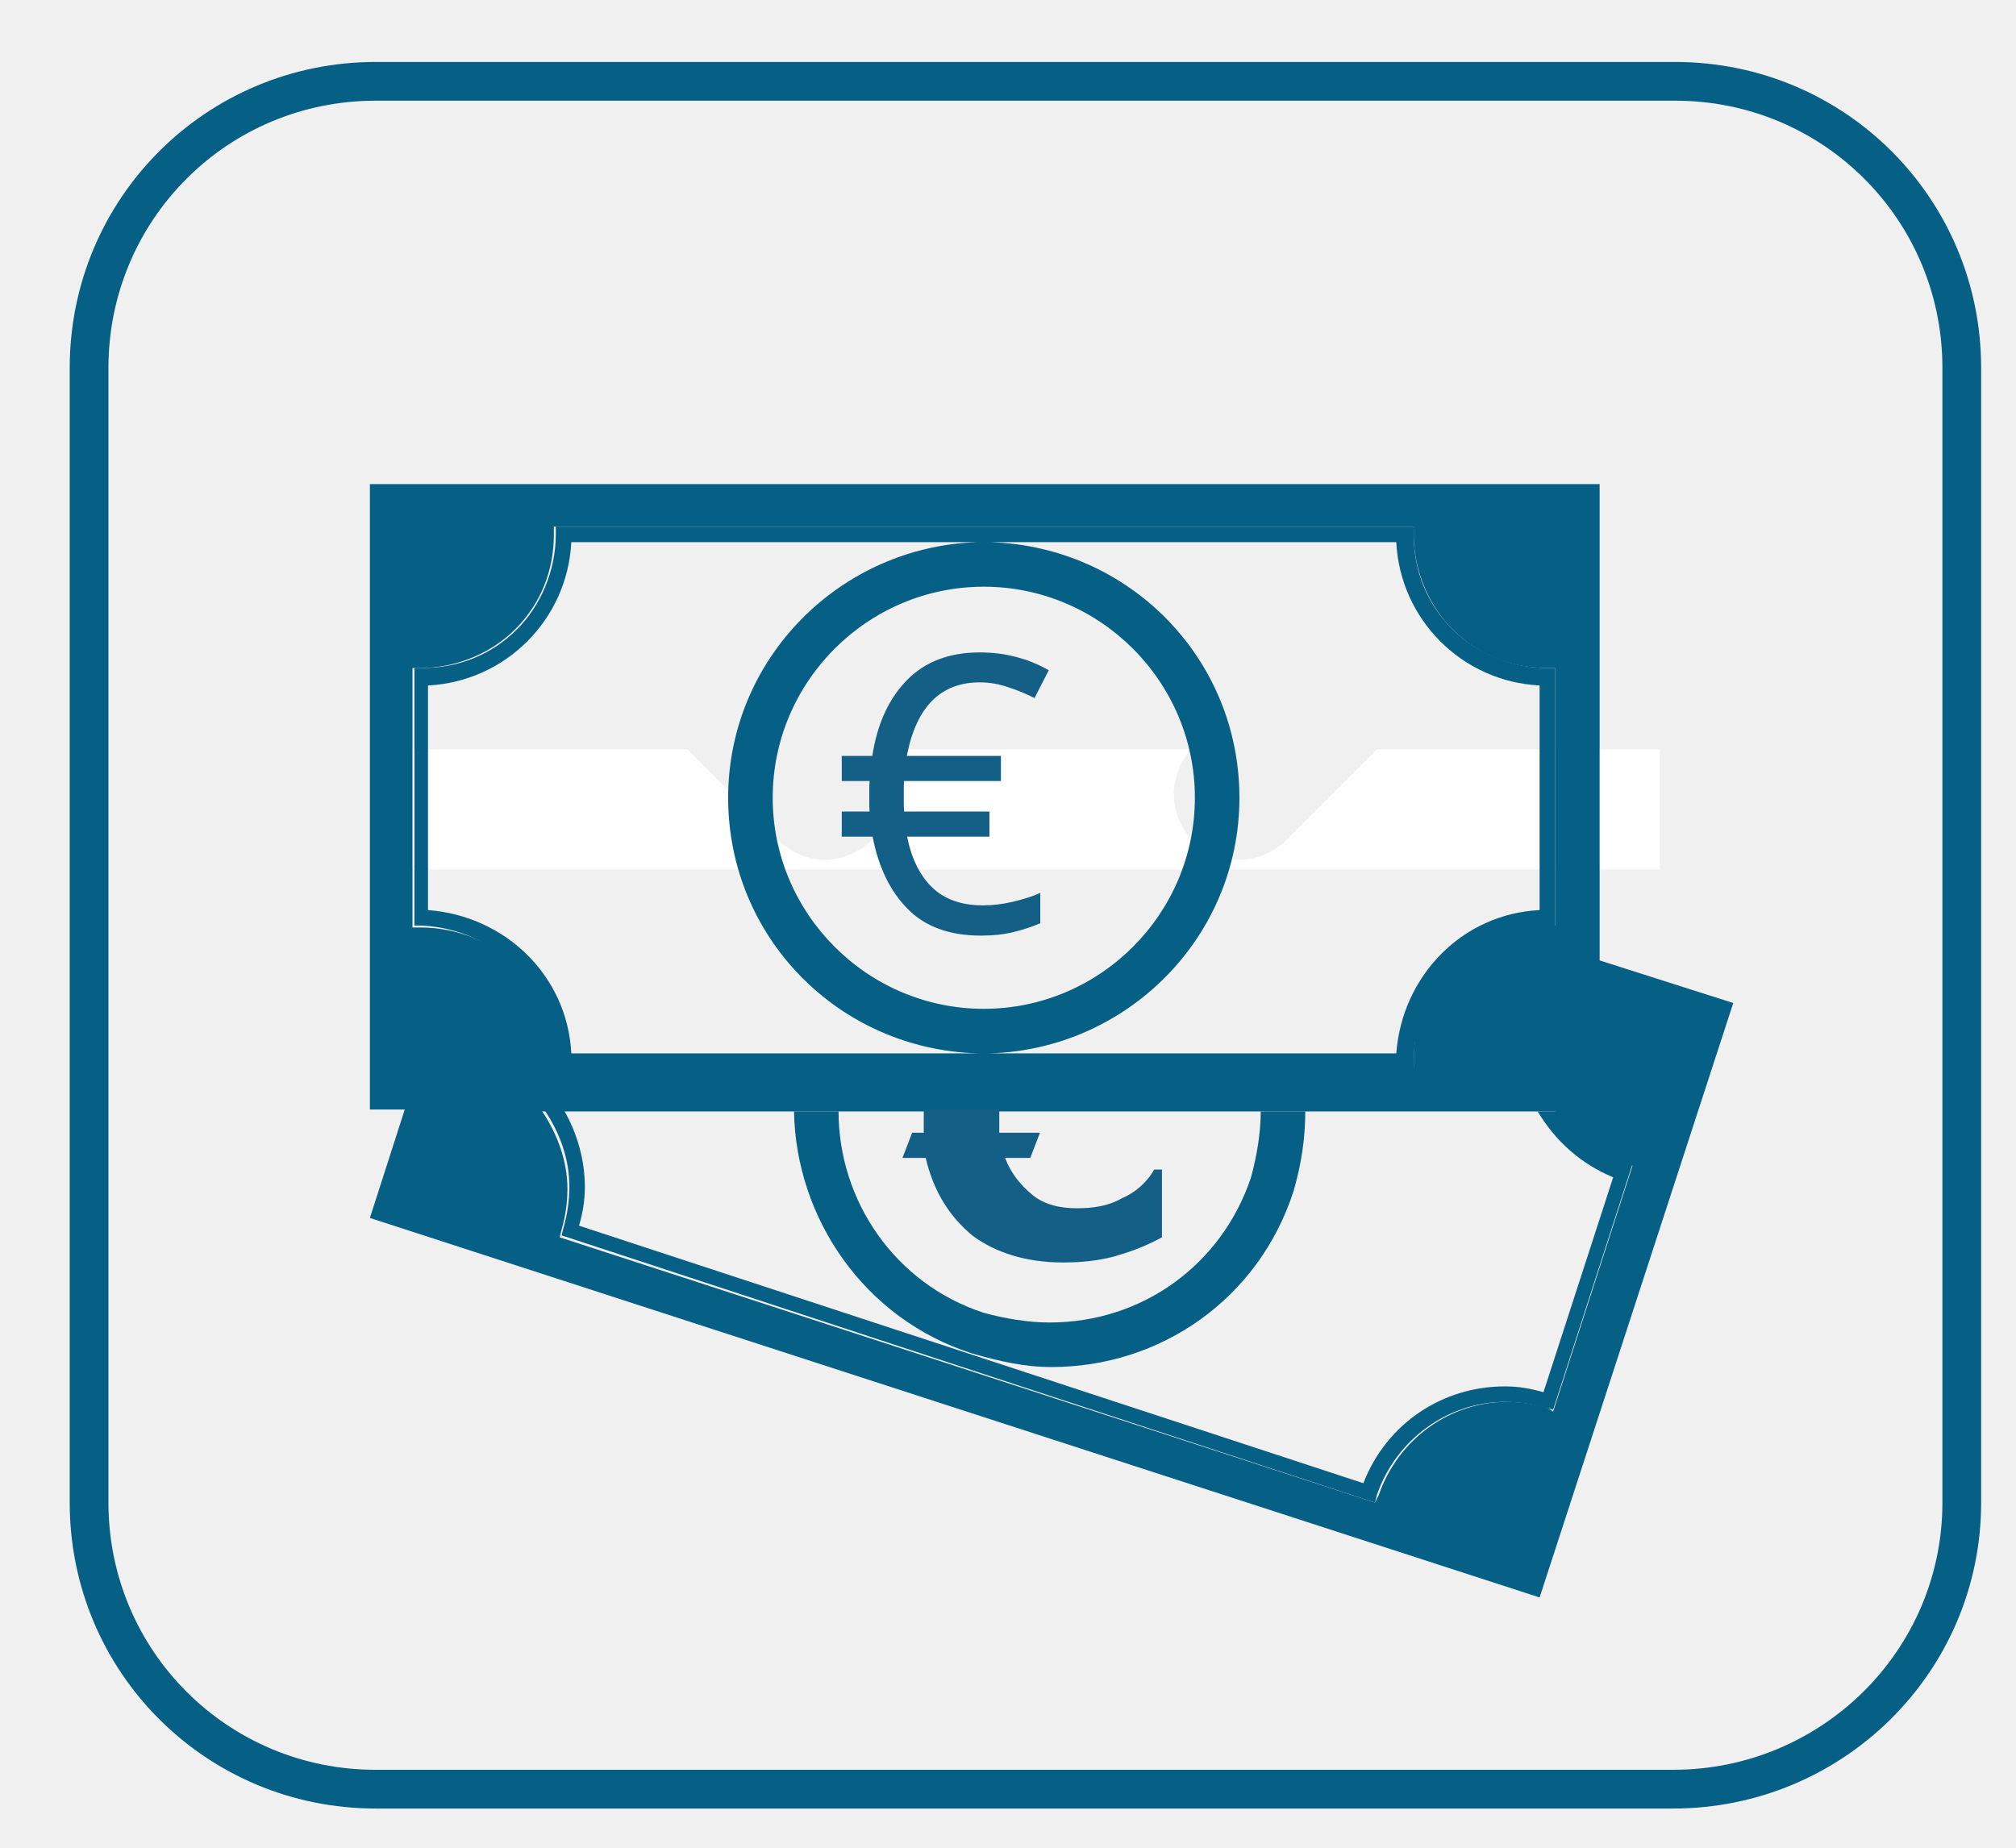
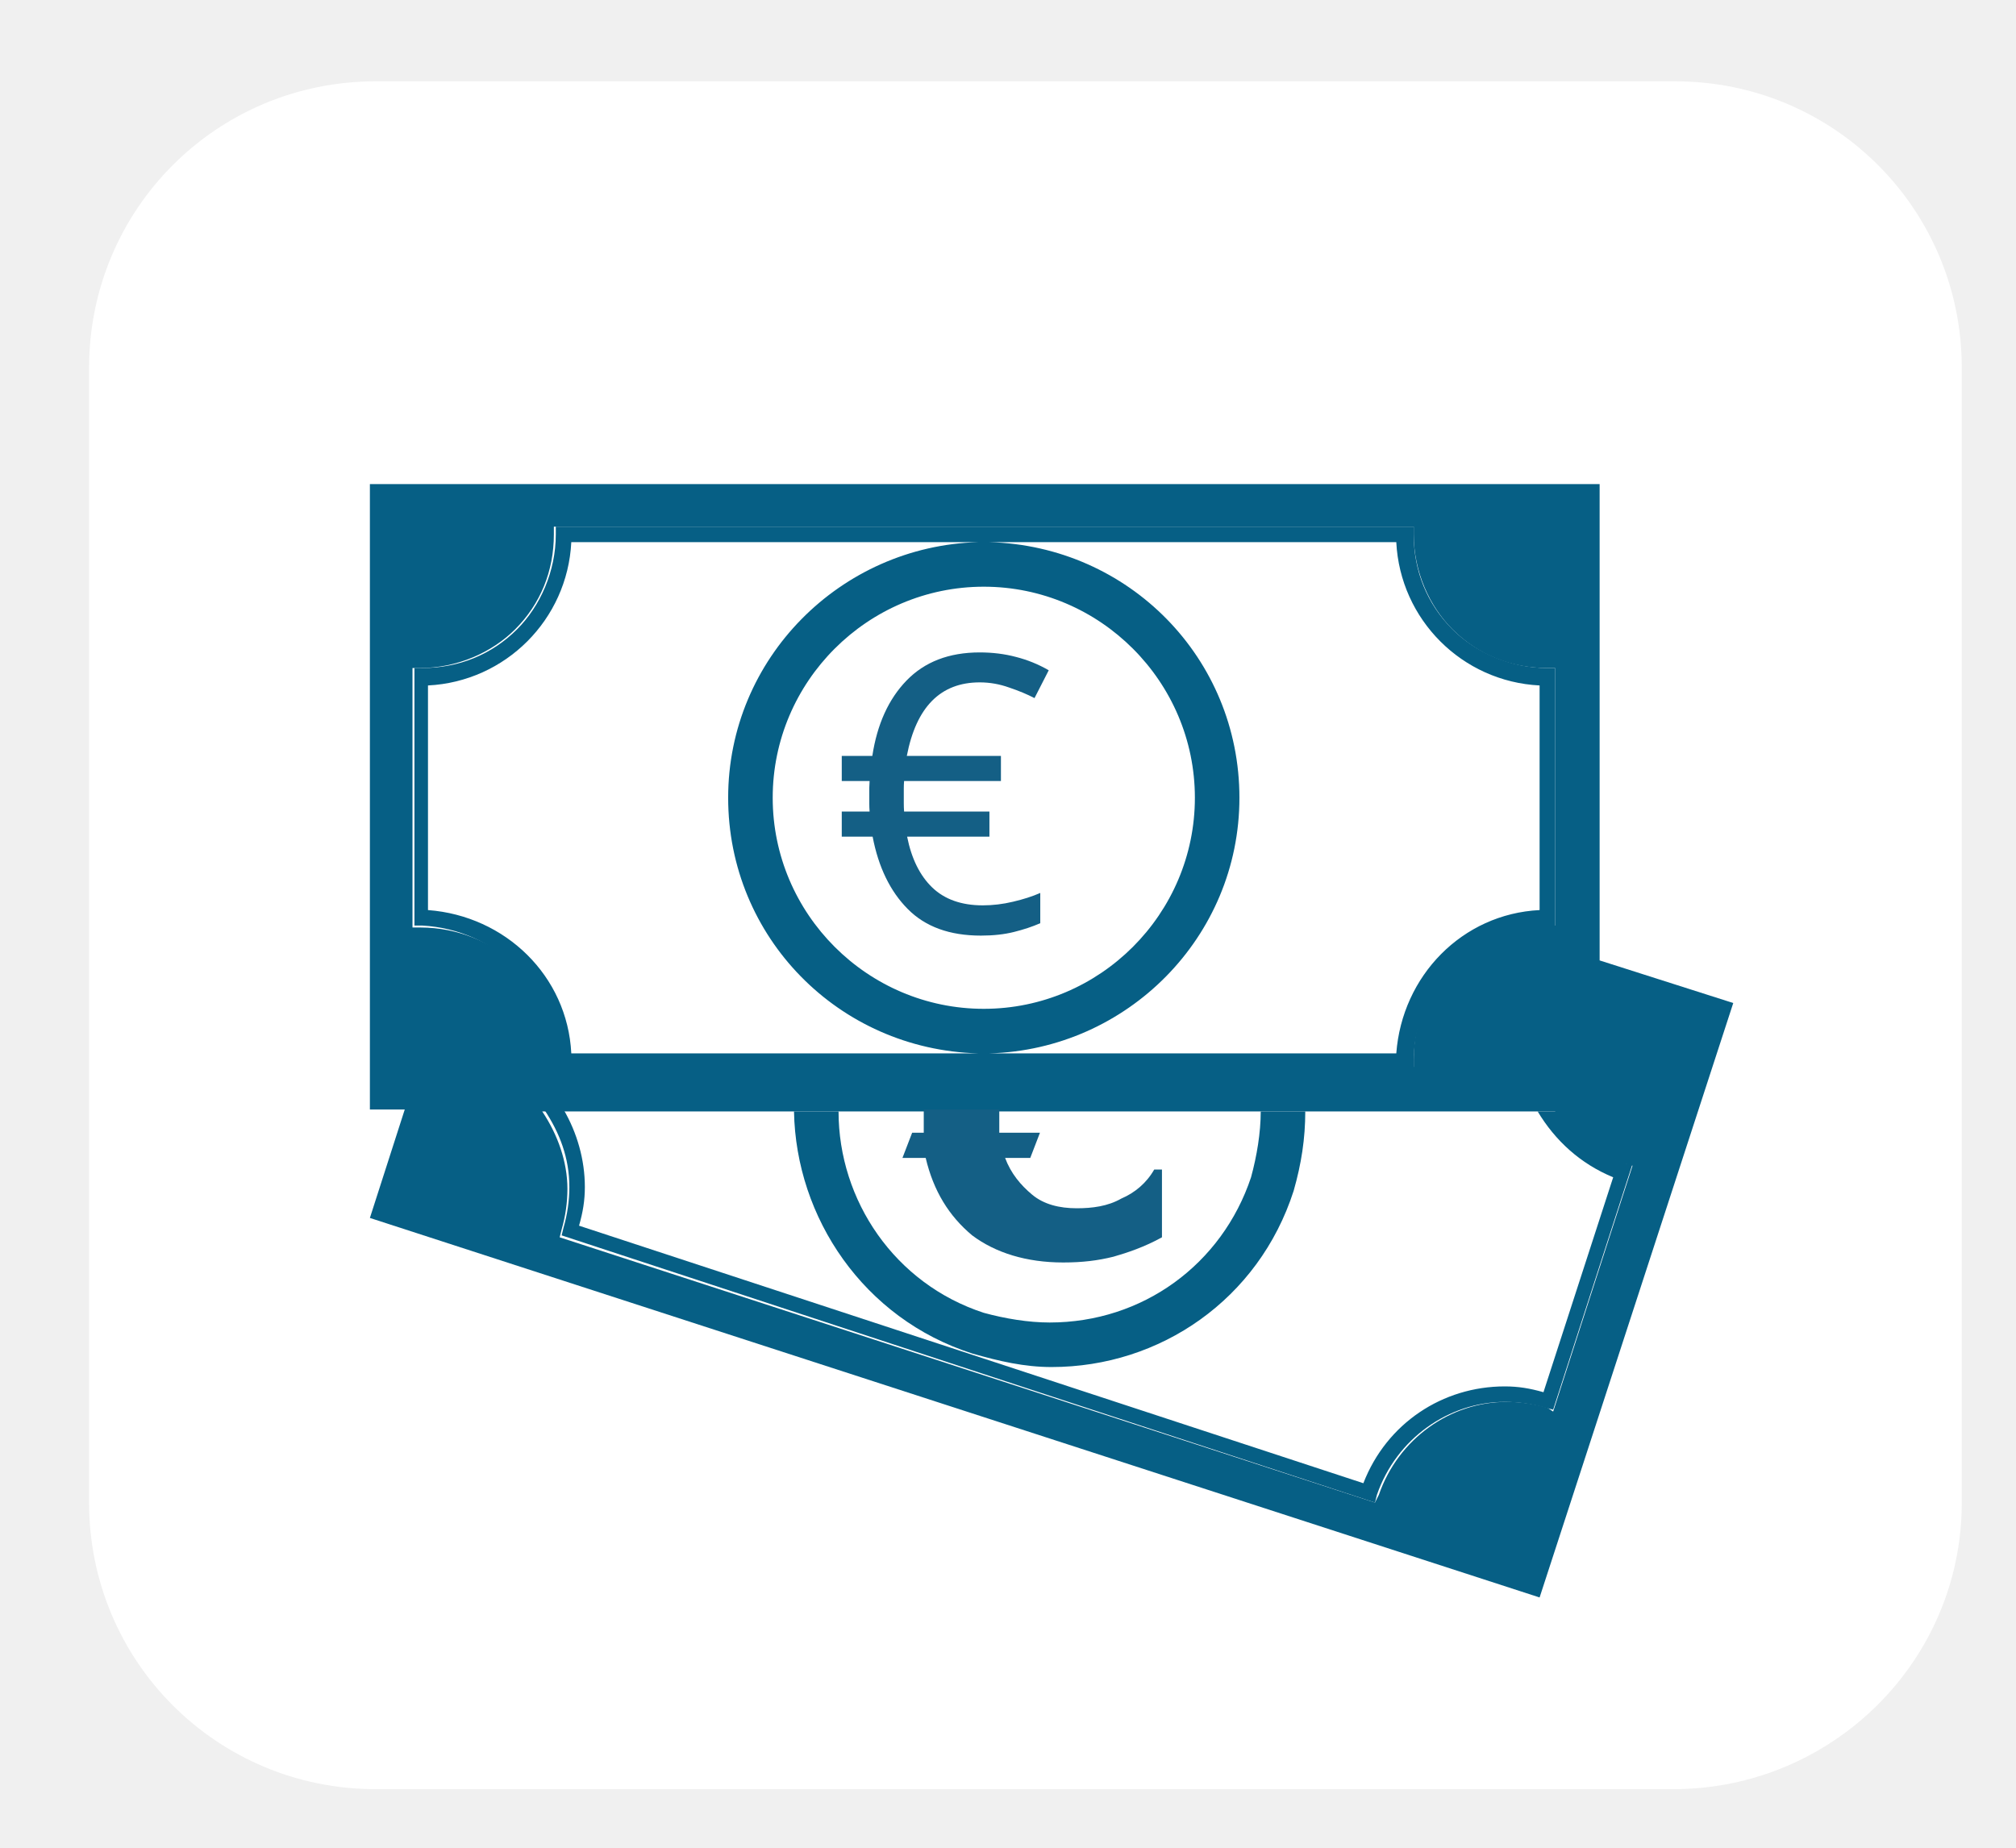
<svg xmlns="http://www.w3.org/2000/svg" version="1.1" id="Capa_1" x="0px" y="0px" viewBox="0 0 104.1 95.4" style="enable-background:new 0 0 104.1 95.4;" xml:space="preserve">
  <style type="text/css">
- 	.st0{fill:#065F85;}
- 	.st1{fill:#4C4D4F;}
- 	.st2{fill:none;stroke:#065F85;stroke-width:2;stroke-miterlimit:10;}
- 	.st3{fill:none;}
- 	.st4{fill:#FFFFFF;}
- 	.st5{fill:#145F85;}
- 	.st6{font-family:'Verdana-Bold';}
- 	.st7{font-size:19.933px;}
+ 	.st0{fill:#FFFFFF;}
+ 	.st1{fill:none;}
+ 	.st2{fill:#065F85;}
+ 	.st3{fill:#145F85;}
+ 	.st4{font-family:'Verdana-Bold';}
+ 	.st5{font-size:19.933px;}
</style>
-   <path class="st2" d="M86.4,92.4H19.4c-8.2,0-14.8-6.6-14.8-14.8V19c0-8.2,6.6-14.8,14.8-14.8h67.1c8.2,0,14.8,6.6,14.8,14.8v58.6  C101.3,85.8,94.6,92.4,86.4,92.4z" />
-   <path class="st3" d="M53.3,50.8c-0.8,0-1.4,0.6-1.4,1.4v17.5c0,0.8,0.6,1.4,1.4,1.4c0.8,0,1.4-0.6,1.4-1.4V52.2  C54.7,51.5,54.1,50.8,53.3,50.8z" />
-   <path class="st3" d="M70,50.8c-0.8,0-1.4,0.6-1.4,1.4v14.7c0,0.8,0.6,1.4,1.4,1.4c0.8,0,1.4-0.6,1.4-1.4V52.2  C71.3,51.5,70.7,50.8,70,50.8z" />
-   <path class="st3" d="M36.7,50.8c-0.8,0-1.4,0.6-1.4,1.4v14.7c0,0.8,0.6,1.4,1.4,1.4c0.8,0,1.4-0.6,1.4-1.4V52.2  C38,51.5,37.4,50.8,36.7,50.8z" />
-   <path class="st4" d="M66.4,43.4c-0.6,0.6-1.5,1-2.4,1c-0.9,0-1.8-0.4-2.4-1c-1.3-1.3-1.3-3.3-0.1-4.7H45.1c0.6,0.6,0.9,1.4,0.9,2.3  c0,0.9-0.4,1.8-1,2.4c-0.6,0.6-1.5,1-2.4,1s-1.8-0.4-2.4-1l-4.7-4.7H20.9v6.2h64.8v-6.2H71.1L66.4,43.4z" />
+   <path class="st0" d="M86.4,92.4h-67c-8.2,0-14.8-6.6-14.8-14.8V19c0-8.2,6.6-14.8,14.8-14.8h67.1c8.2,0,14.8,6.6,14.8,14.8v58.6  C101.3,85.8,94.6,92.4,86.4,92.4z" />
+   <path class="st1" d="M53.3,50.8c-0.8,0-1.4,0.6-1.4,1.4v17.5c0,0.8,0.6,1.4,1.4,1.4c0.8,0,1.4-0.6,1.4-1.4V52.2  C54.7,51.5,54.1,50.8,53.3,50.8z" />
+   <path class="st1" d="M70,50.8c-0.8,0-1.4,0.6-1.4,1.4v14.7c0,0.8,0.6,1.4,1.4,1.4s1.4-0.6,1.4-1.4V52.2C71.3,51.5,70.7,50.8,70,50.8  z" />
+   <path class="st1" d="M36.7,50.8c-0.8,0-1.4,0.6-1.4,1.4v14.7c0,0.8,0.6,1.4,1.4,1.4c0.8,0,1.4-0.6,1.4-1.4V52.2  C38,51.5,37.4,50.8,36.7,50.8z" />
+   <path class="st0" d="M66.4,43.4c-0.6,0.6-1.5,1-2.4,1s-1.8-0.4-2.4-1c-1.3-1.3-1.3-3.3-0.1-4.7H45.1c0.6,0.6,0.9,1.4,0.9,2.3  c0,0.9-0.4,1.8-1,2.4c-0.6,0.6-1.5,1-2.4,1s-1.8-0.4-2.4-1l-4.7-4.7H20.9v6.2h64.8v-6.2H71.1L66.4,43.4z" />
  <g>
-     <path class="st0" d="M82.6,49.6V25H19.1v32.3h1.8l-1.8,5.6l60.4,19.6l10-30.7L82.6,49.6z M21.7,47.9h-0.4V34.5h0.4   c1.9,0,3.7-0.8,4.9-2c1.3-1.3,2-3,2-4.9v-0.4h43.9H73v0.4c0,1.9,0.8,3.7,2,4.9c1.3,1.3,3,2,4.9,2h0.4v13.3h-0.4   c-1.9,0-3.7,0.8-4.9,2c-1.3,1.3-2,3-2,4.9v0.4H28.7v-0.4c0-1.9-0.8-3.7-2-4.9C25.4,48.7,23.7,47.9,21.7,47.9z M55.2,59.3    M79.9,72.7c-0.7-0.2-1.4-0.3-2.1-0.3c-2.9,0-5.6,1.9-6.6,4.8L71,77.6L28.9,63.9l0.1-0.4c0.2-0.7,0.3-1.4,0.3-2.1   c0-1.4-0.5-2.8-1.3-4h1h12h2.3h21.8h2.3h11.9h1c0.8,1.2,2.1,2.2,3.6,2.7l0.4,0.1l-4.1,12.7L79.9,72.7z" />
-     <path class="st0" d="M84,60.1c-1.5-0.5-2.7-1.5-3.6-2.7h-1c0.9,1.5,2.2,2.7,3.9,3.4l-3.6,11.1c-0.7-0.2-1.3-0.3-2-0.3   c-3.2,0-6.1,1.9-7.3,5L29.9,63.3c0.2-0.7,0.3-1.3,0.3-2c0-1.4-0.4-2.8-1.1-4h-1c0.8,1.2,1.3,2.5,1.3,4c0,0.7-0.1,1.4-0.3,2.1   l-0.1,0.4L71,77.6l0.1-0.4c1-2.9,3.7-4.8,6.6-4.8c0.7,0,1.4,0.1,2.1,0.3l0.4,0.1l4.1-12.7L84,60.1z" />
-     <path class="st0" d="M50.2,69.9c1.4,0.4,2.7,0.7,4.1,0.7c5.6,0,10.7-3.5,12.5-9.1c0.4-1.4,0.6-2.7,0.6-4.1h-2.3   c0,1.1-0.2,2.3-0.5,3.4c-1.5,4.5-5.6,7.5-10.4,7.5c-1.1,0-2.3-0.2-3.4-0.5c-4.6-1.5-7.5-5.8-7.5-10.4h-2.3   C41.1,62.9,44.6,68.1,50.2,69.9z" />
-     <path class="st0" d="M26.6,49.9c1.3,1.3,2,3,2,4.9v0.4H73v-0.4c0-1.9,0.8-3.7,2-4.9c1.3-1.3,3-2,4.9-2h0.4V34.5h-0.4   c-1.9,0-3.7-0.8-4.9-2c-1.3-1.3-2-3-2-4.9v-0.4h-0.4H28.7v0.4c0,1.9-0.8,3.7-2,4.9c-1.3,1.3-3,2-4.9,2h-0.4v13.3h0.4   C23.7,47.9,25.4,48.7,26.6,49.9z M29.5,28h21c-7.1,0.2-12.9,6-12.9,13.2c0,7.2,5.7,13,12.9,13.2h-21c-0.2-4-3.4-7.1-7.4-7.4V35.4   C26.1,35.2,29.3,32,29.5,28z M79.5,35.4V47c-4,0.2-7.1,3.4-7.4,7.4h-21c7.1-0.2,12.9-6,12.9-13.2c0-7.2-5.7-13-12.9-13.2h21   C72.3,32,75.5,35.2,79.5,35.4z M39.9,41.2c0-6,4.9-10.9,10.9-10.9s10.9,4.9,10.9,10.9c0,6-4.9,10.9-10.9,10.9S39.9,47.2,39.9,41.2z   " />
+     <path class="st2" d="M82.6,49.6V25H19.1v32.3h1.8l-1.8,5.6l60.4,19.6l10-30.7L82.6,49.6z M21.7,47.9h-0.4V34.5h0.4   c1.9,0,3.7-0.8,4.9-2c1.3-1.3,2-3,2-4.9v-0.4h43.9H73v0.4c0,1.9,0.8,3.7,2,4.9c1.3,1.3,3,2,4.9,2h0.4v13.3h-0.4   c-1.9,0-3.7,0.8-4.9,2c-1.3,1.3-2,3-2,4.9v0.4H28.7v-0.4c0-1.9-0.8-3.7-2-4.9C25.4,48.7,23.7,47.9,21.7,47.9z M79.9,72.7   c-0.7-0.2-1.4-0.3-2.1-0.3c-2.9,0-5.6,1.9-6.6,4.8L71,77.6L28.9,63.9l0.1-0.4c0.2-0.7,0.3-1.4,0.3-2.1c0-1.4-0.5-2.8-1.3-4h1h12   h2.3h21.8h2.3h11.9h1c0.8,1.2,2.1,2.2,3.6,2.7l0.4,0.1l-4.1,12.7L79.9,72.7z" />
+     <path class="st2" d="M84,60.1c-1.5-0.5-2.7-1.5-3.6-2.7h-1c0.9,1.5,2.2,2.7,3.9,3.4l-3.6,11.1c-0.7-0.2-1.3-0.3-2-0.3   c-3.2,0-6.1,1.9-7.3,5L29.9,63.3c0.2-0.7,0.3-1.3,0.3-2c0-1.4-0.4-2.8-1.1-4h-1c0.8,1.2,1.3,2.5,1.3,4c0,0.7-0.1,1.4-0.3,2.1   L29,63.8l42,13.8l0.1-0.4c1-2.9,3.7-4.8,6.6-4.8c0.7,0,1.4,0.1,2.1,0.3l0.4,0.1l4.1-12.7L84,60.1z" />
+     <path class="st2" d="M50.2,69.9c1.4,0.4,2.7,0.7,4.1,0.7c5.6,0,10.7-3.5,12.5-9.1c0.4-1.4,0.6-2.7,0.6-4.1h-2.3   c0,1.1-0.2,2.3-0.5,3.4c-1.5,4.5-5.6,7.5-10.4,7.5c-1.1,0-2.3-0.2-3.4-0.5c-4.6-1.5-7.5-5.8-7.5-10.4H41   C41.1,62.9,44.6,68.1,50.2,69.9z" />
+     <path class="st2" d="M26.6,49.9c1.3,1.3,2,3,2,4.9v0.4H73v-0.4c0-1.9,0.8-3.7,2-4.9c1.3-1.3,3-2,4.9-2h0.4V34.5h-0.4   c-1.9,0-3.7-0.8-4.9-2c-1.3-1.3-2-3-2-4.9v-0.4h-0.4H28.7v0.4c0,1.9-0.8,3.7-2,4.9c-1.3,1.3-3,2-4.9,2h-0.4v13.3h0.4   C23.7,47.9,25.4,48.7,26.6,49.9z M29.5,28h21c-7.1,0.2-12.9,6-12.9,13.2s5.7,13,12.9,13.2h-21c-0.2-4-3.4-7.1-7.4-7.4V35.4   C26.1,35.2,29.3,32,29.5,28z M79.5,35.4V47c-4,0.2-7.1,3.4-7.4,7.4h-21c7.1-0.2,12.9-6,12.9-13.2s-5.7-13-12.9-13.2h21   C72.3,32,75.5,35.2,79.5,35.4z M39.9,41.2c0-6,4.9-10.9,10.9-10.9s10.9,4.9,10.9,10.9s-4.9,10.9-10.9,10.9S39.9,47.2,39.9,41.2z" />
  </g>
-   <rect x="43" y="33" class="st3" width="15.1" height="19.1" />
-   <text transform="matrix(1 0 0 1 43.0129 48.1156)" class="st5 st6 st7">€</text>
-   <path class="st5" d="M57.9,61.9c-0.7,0.4-1.5,0.5-2.3,0.5c-0.9,0-1.7-0.2-2.3-0.7c-0.6-0.5-1.1-1.1-1.4-1.9l1.3,0l0.5-1.3l-2.1,0  c0-0.1,0-0.3,0-0.4c0-0.1,0-0.3,0-0.4c0-0.1,0-0.3,0-0.4l-3.9,0c0,0.1,0,0.3,0,0.4c0,0.1,0,0.3,0,0.4c0,0.1,0,0.3,0,0.4l-0.6,0  l-0.5,1.3l1.2,0c0.4,1.7,1.2,3,2.4,4c1.2,0.9,2.8,1.4,4.7,1.4c1,0,1.8-0.1,2.6-0.3c0.7-0.2,1.6-0.5,2.5-1l0-3.5l-0.4,0  C59.2,61.1,58.6,61.6,57.9,61.9z" />
+   <rect x="43" y="33" class="st1" width="15.1" height="19.1" />
+   <text transform="matrix(1 0 0 1 43.0129 48.1157)" class="st3 st4 st5">€</text>
+   <path class="st3" d="M57.9,61.9c-0.7,0.4-1.5,0.5-2.3,0.5c-0.9,0-1.7-0.2-2.3-0.7s-1.1-1.1-1.4-1.9h1.3l0.5-1.3h-2.1  c0-0.1,0-0.3,0-0.4c0-0.1,0-0.3,0-0.4c0-0.1,0-0.3,0-0.4h-3.9c0,0.1,0,0.3,0,0.4c0,0.1,0,0.3,0,0.4c0,0.1,0,0.3,0,0.4h-0.6l-0.5,1.3  h1.2c0.4,1.7,1.2,3,2.4,4c1.2,0.9,2.8,1.4,4.7,1.4c1,0,1.8-0.1,2.6-0.3c0.7-0.2,1.6-0.5,2.5-1v-3.5h-0.4  C59.2,61.1,58.6,61.6,57.9,61.9z" />
</svg>
